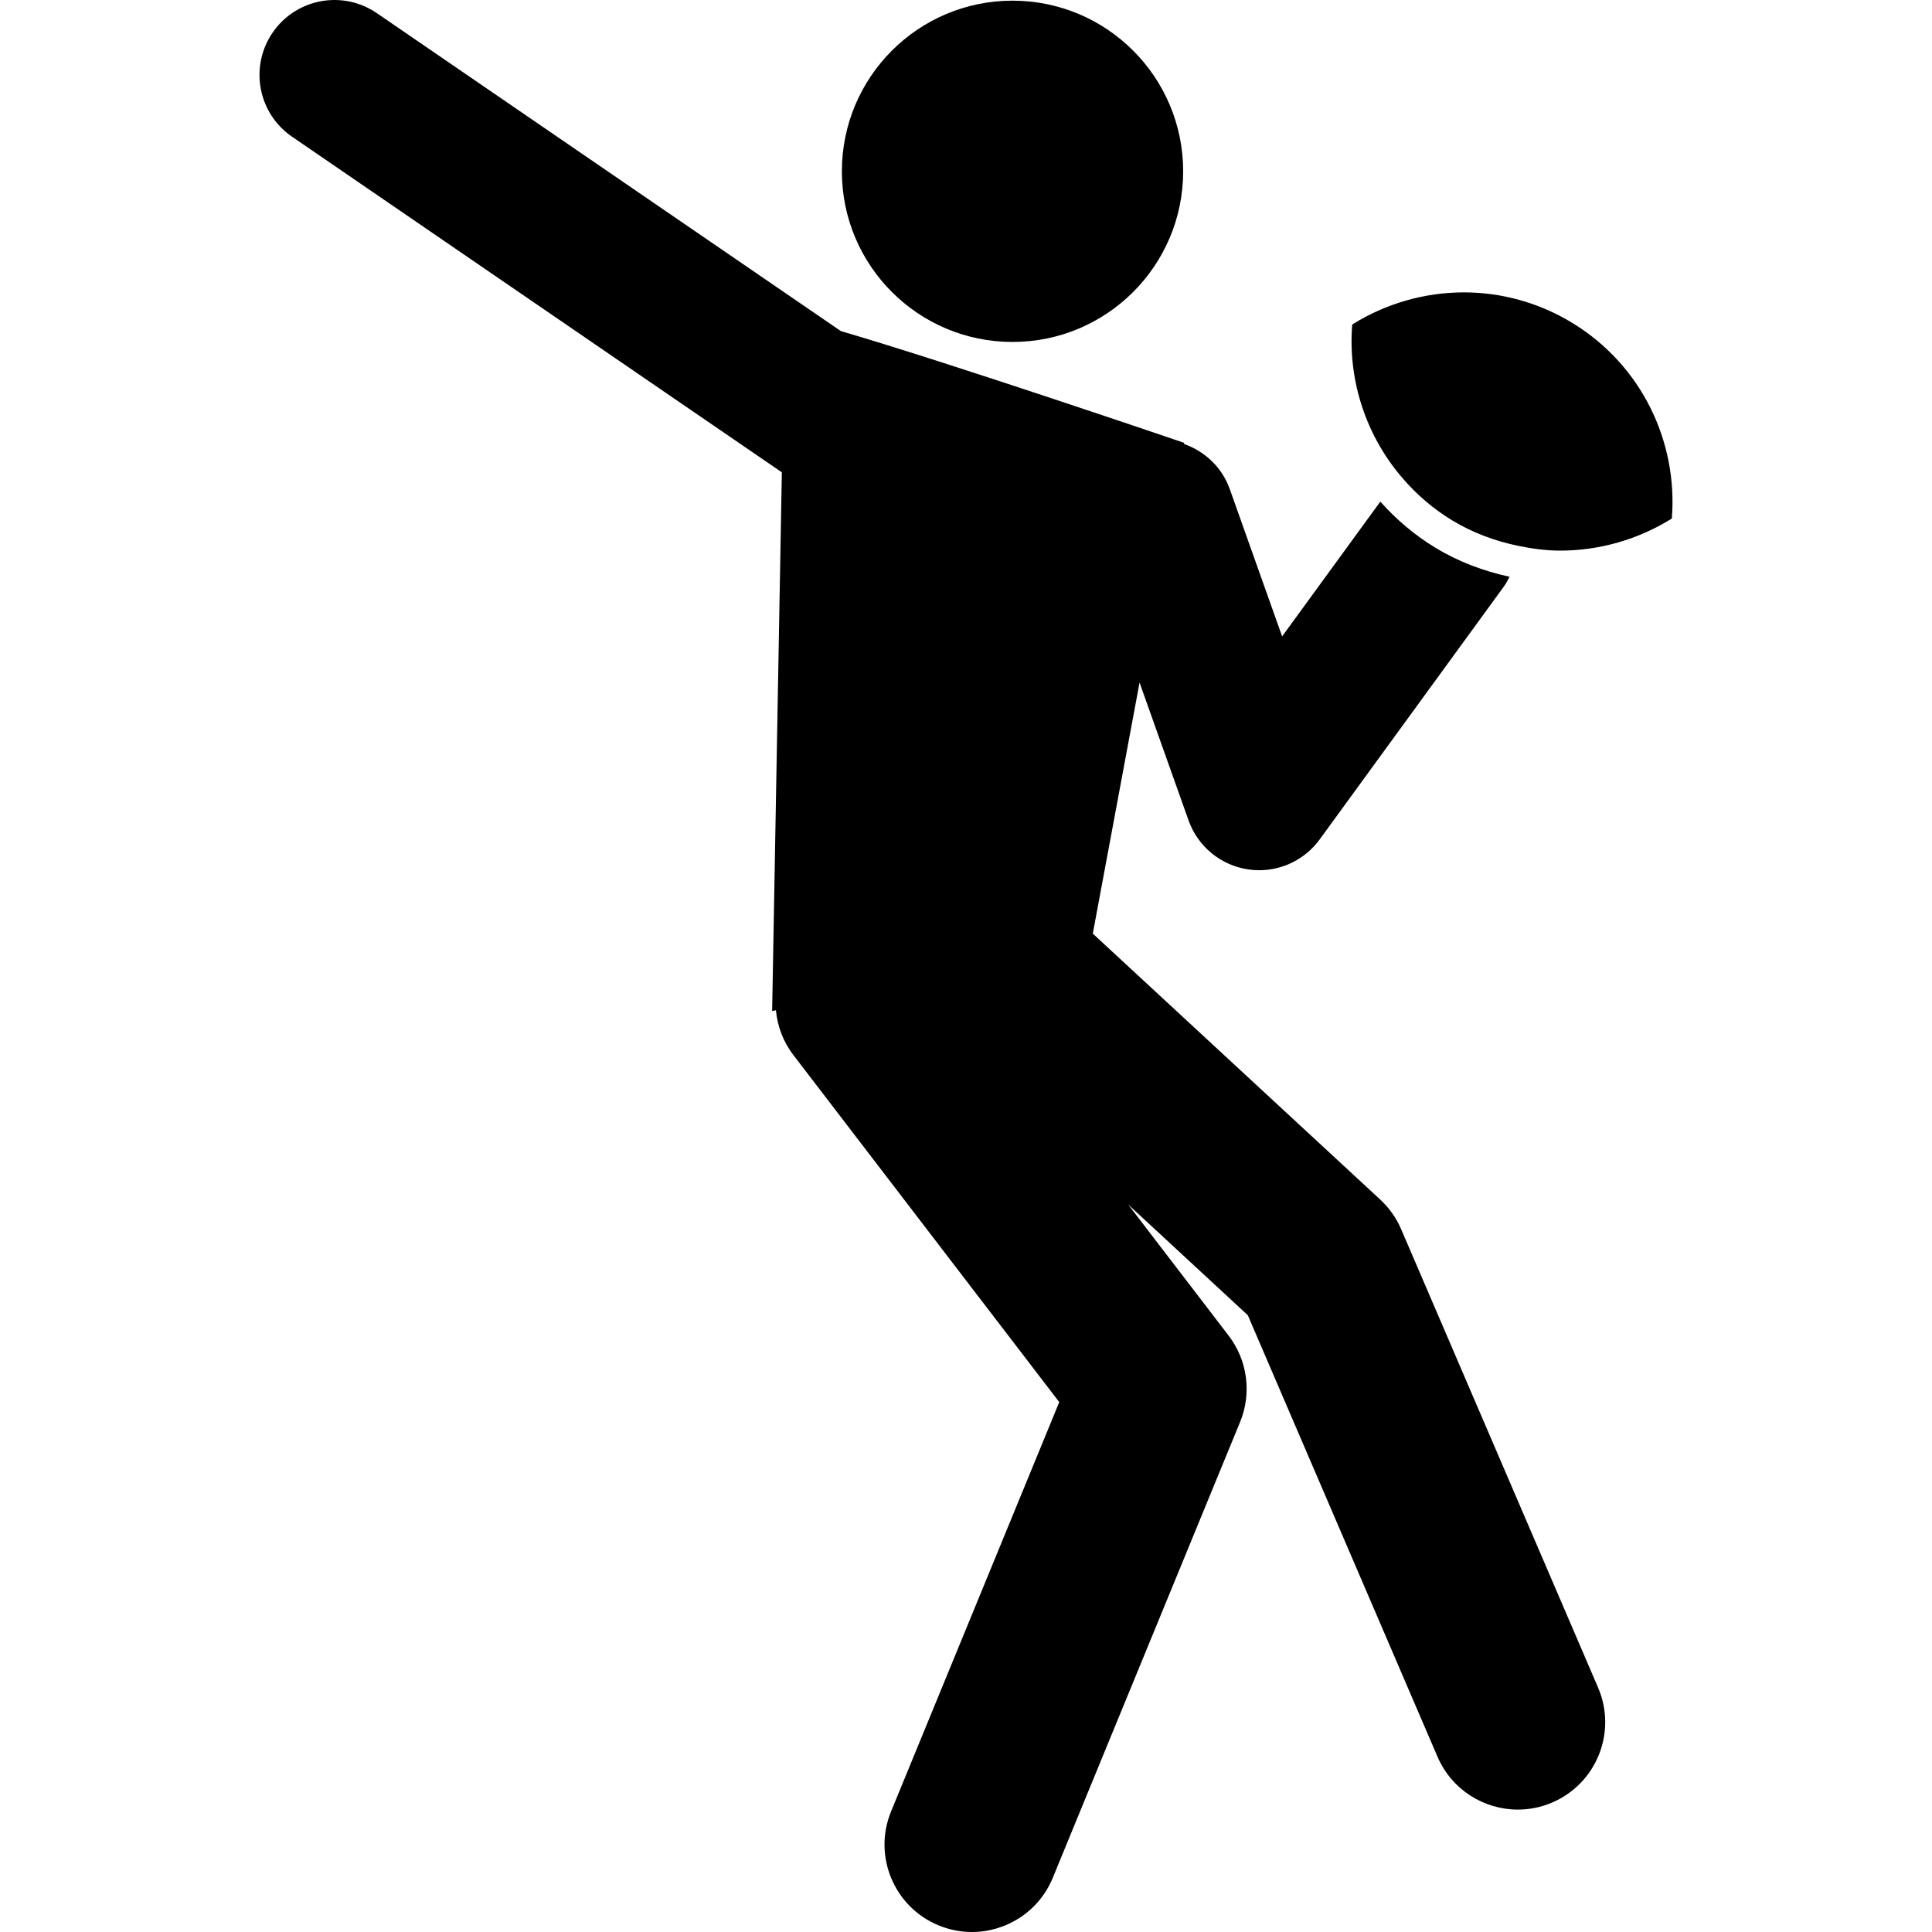
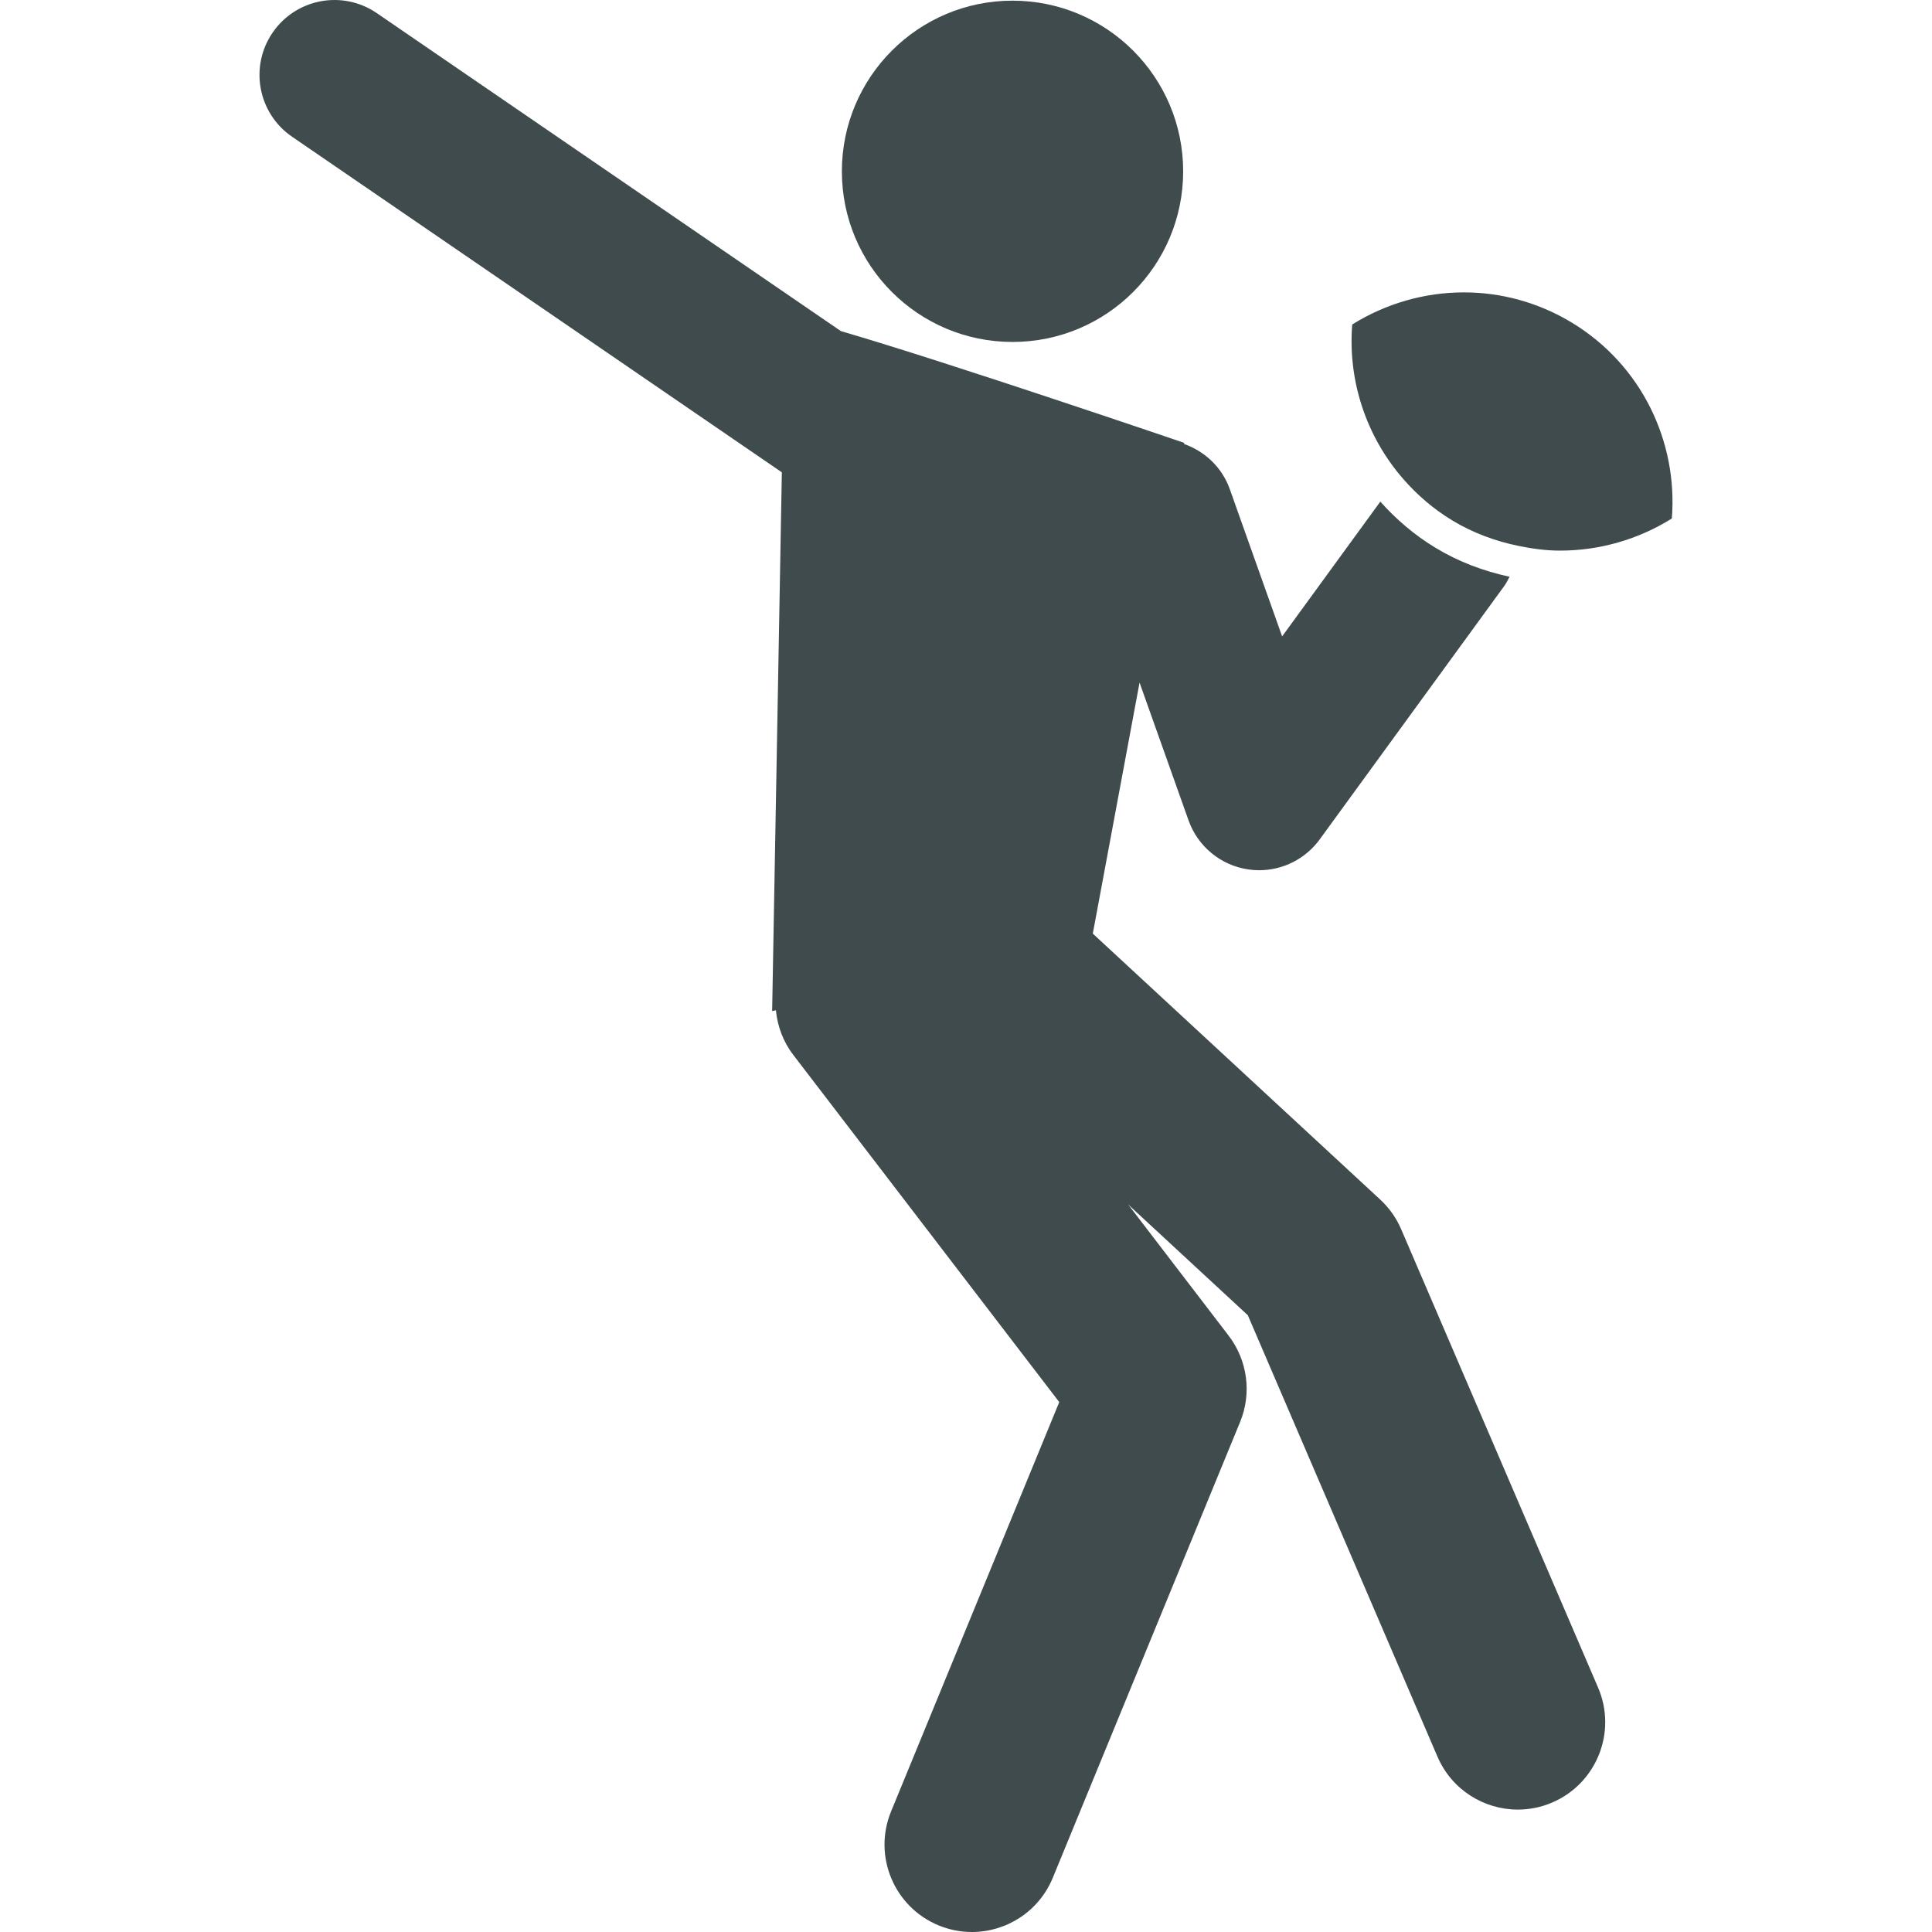
- <svg xmlns="http://www.w3.org/2000/svg" version="1.1" id="Capa_1" x="0px" y="0px" width="319.305px" height="319.305px" viewBox="0 0 319.305 319.305" style="enable-background:new 0 0 319.305 319.305;" xml:space="preserve">
+ <svg xmlns="http://www.w3.org/2000/svg" version="1.1" id="Capa_1" x="0px" y="0px" width="60px" height="60px" viewBox="0 0 319.305 319.305" style="enable-background:new 0 0 319.305 319.305;" xml:space="preserve">
  <g>
    <g>
-       <path d="M167.338,0.11c15.581,0,28.205,12.629,28.205,28.205c0,15.576-12.624,28.2-28.205,28.2c-15.573,0-28.2-12.624-28.2-28.2    C139.139,12.739,151.765,0.11,167.338,0.11z" />
-       <path d="M237.575,290.328c2.351,5.474,7.685,8.746,13.276,8.746c1.905,0,3.843-0.373,5.696-1.175    c7.332-3.148,10.724-11.646,7.575-18.979l-32.555-75.776c-0.797-1.854-1.978-3.526-3.464-4.898l-47.494-43.947l7.727-41.487    l8.098,22.773c1.538,4.329,5.344,7.452,9.891,8.109c0.596,0.088,1.186,0.13,1.776,0.13c3.925,0,7.658-1.87,10.004-5.09    l30.442-41.798c0.378-0.513,0.657-1.062,0.942-1.616c-4.298-0.927-8.456-2.485-12.262-4.795c-3.47-2.103-6.499-4.702-9.099-7.622    l-16.228,22.276l-8.647-24.327c-1.305-3.666-4.174-6.281-7.57-7.477l0.03-0.181c0,0-38.494-13.147-56.739-18.471L62.269,2.166    c-5.646-3.863-13.346-2.418-17.212,3.221c-3.865,5.645-2.429,13.344,3.216,17.212l80.944,55.463l-1.605,89.038l0.624-0.13    c0.256,2.595,1.168,5.152,2.869,7.374l43.959,57.384l-27.791,67.642c-3.035,7.374,0.492,15.819,7.868,18.849    c1.797,0.735,3.653,1.088,5.489,1.088c5.683,0,11.073-3.377,13.367-8.964l30.955-75.326c1.957-4.753,1.232-10.19-1.896-14.276    l-16.601-21.67l19.774,18.3L237.575,290.328z" />
-       <path d="M259.804,53.335c-5.593-3.392-11.765-5.012-17.859-5.012c-6.504,0-12.919,1.843-18.46,5.308    c-0.746,9.233,2.278,18.491,8.456,25.559c2.268,2.595,4.935,4.914,8.042,6.799c3.469,2.103,7.166,3.443,10.92,4.221    c2.305,0.476,4.624,0.792,6.939,0.792c6.509,0,12.924-1.844,18.465-5.308C277.317,73.07,271.367,60.357,259.804,53.335z" />
+       <path style="fill:#404b4d" d="M167.338,0.11c15.581,0,28.205,12.629,28.205,28.205c0,15.576-12.624,28.2-28.205,28.2c-15.573,0-28.2-12.624-28.2-28.2    C139.139,12.739,151.765,0.11,167.338,0.11z" />
+       <path style="fill:#404b4d" d="M237.575,290.328c2.351,5.474,7.685,8.746,13.276,8.746c1.905,0,3.843-0.373,5.696-1.175    c7.332-3.148,10.724-11.646,7.575-18.979l-32.555-75.776c-0.797-1.854-1.978-3.526-3.464-4.898l-47.494-43.947l7.727-41.487    l8.098,22.773c1.538,4.329,5.344,7.452,9.891,8.109c0.596,0.088,1.186,0.13,1.776,0.13c3.925,0,7.658-1.87,10.004-5.09    l30.442-41.798c0.378-0.513,0.657-1.062,0.942-1.616c-4.298-0.927-8.456-2.485-12.262-4.795c-3.47-2.103-6.499-4.702-9.099-7.622    l-16.228,22.276l-8.647-24.327c-1.305-3.666-4.174-6.281-7.57-7.477l0.03-0.181c0,0-38.494-13.147-56.739-18.471L62.269,2.166    c-5.646-3.863-13.346-2.418-17.212,3.221c-3.865,5.645-2.429,13.344,3.216,17.212l80.944,55.463l-1.605,89.038l0.624-0.13    c0.256,2.595,1.168,5.152,2.869,7.374l43.959,57.384l-27.791,67.642c-3.035,7.374,0.492,15.819,7.868,18.849    c1.797,0.735,3.653,1.088,5.489,1.088c5.683,0,11.073-3.377,13.367-8.964l30.955-75.326c1.957-4.753,1.232-10.19-1.896-14.276    l-16.601-21.67l19.774,18.3L237.575,290.328z" />
+       <path style="fill:#404b4d" d="M259.804,53.335c-5.593-3.392-11.765-5.012-17.859-5.012c-6.504,0-12.919,1.843-18.46,5.308    c-0.746,9.233,2.278,18.491,8.456,25.559c2.268,2.595,4.935,4.914,8.042,6.799c3.469,2.103,7.166,3.443,10.92,4.221    c2.305,0.476,4.624,0.792,6.939,0.792c6.509,0,12.924-1.844,18.465-5.308C277.317,73.07,271.367,60.357,259.804,53.335z" />
    </g>
  </g>
  <g>
</g>
  <g>
</g>
  <g>
</g>
  <g>
</g>
  <g>
</g>
  <g>
</g>
  <g>
</g>
  <g>
</g>
  <g>
</g>
  <g>
</g>
  <g>
</g>
  <g>
</g>
  <g>
</g>
  <g>
</g>
  <g>
</g>
</svg>
